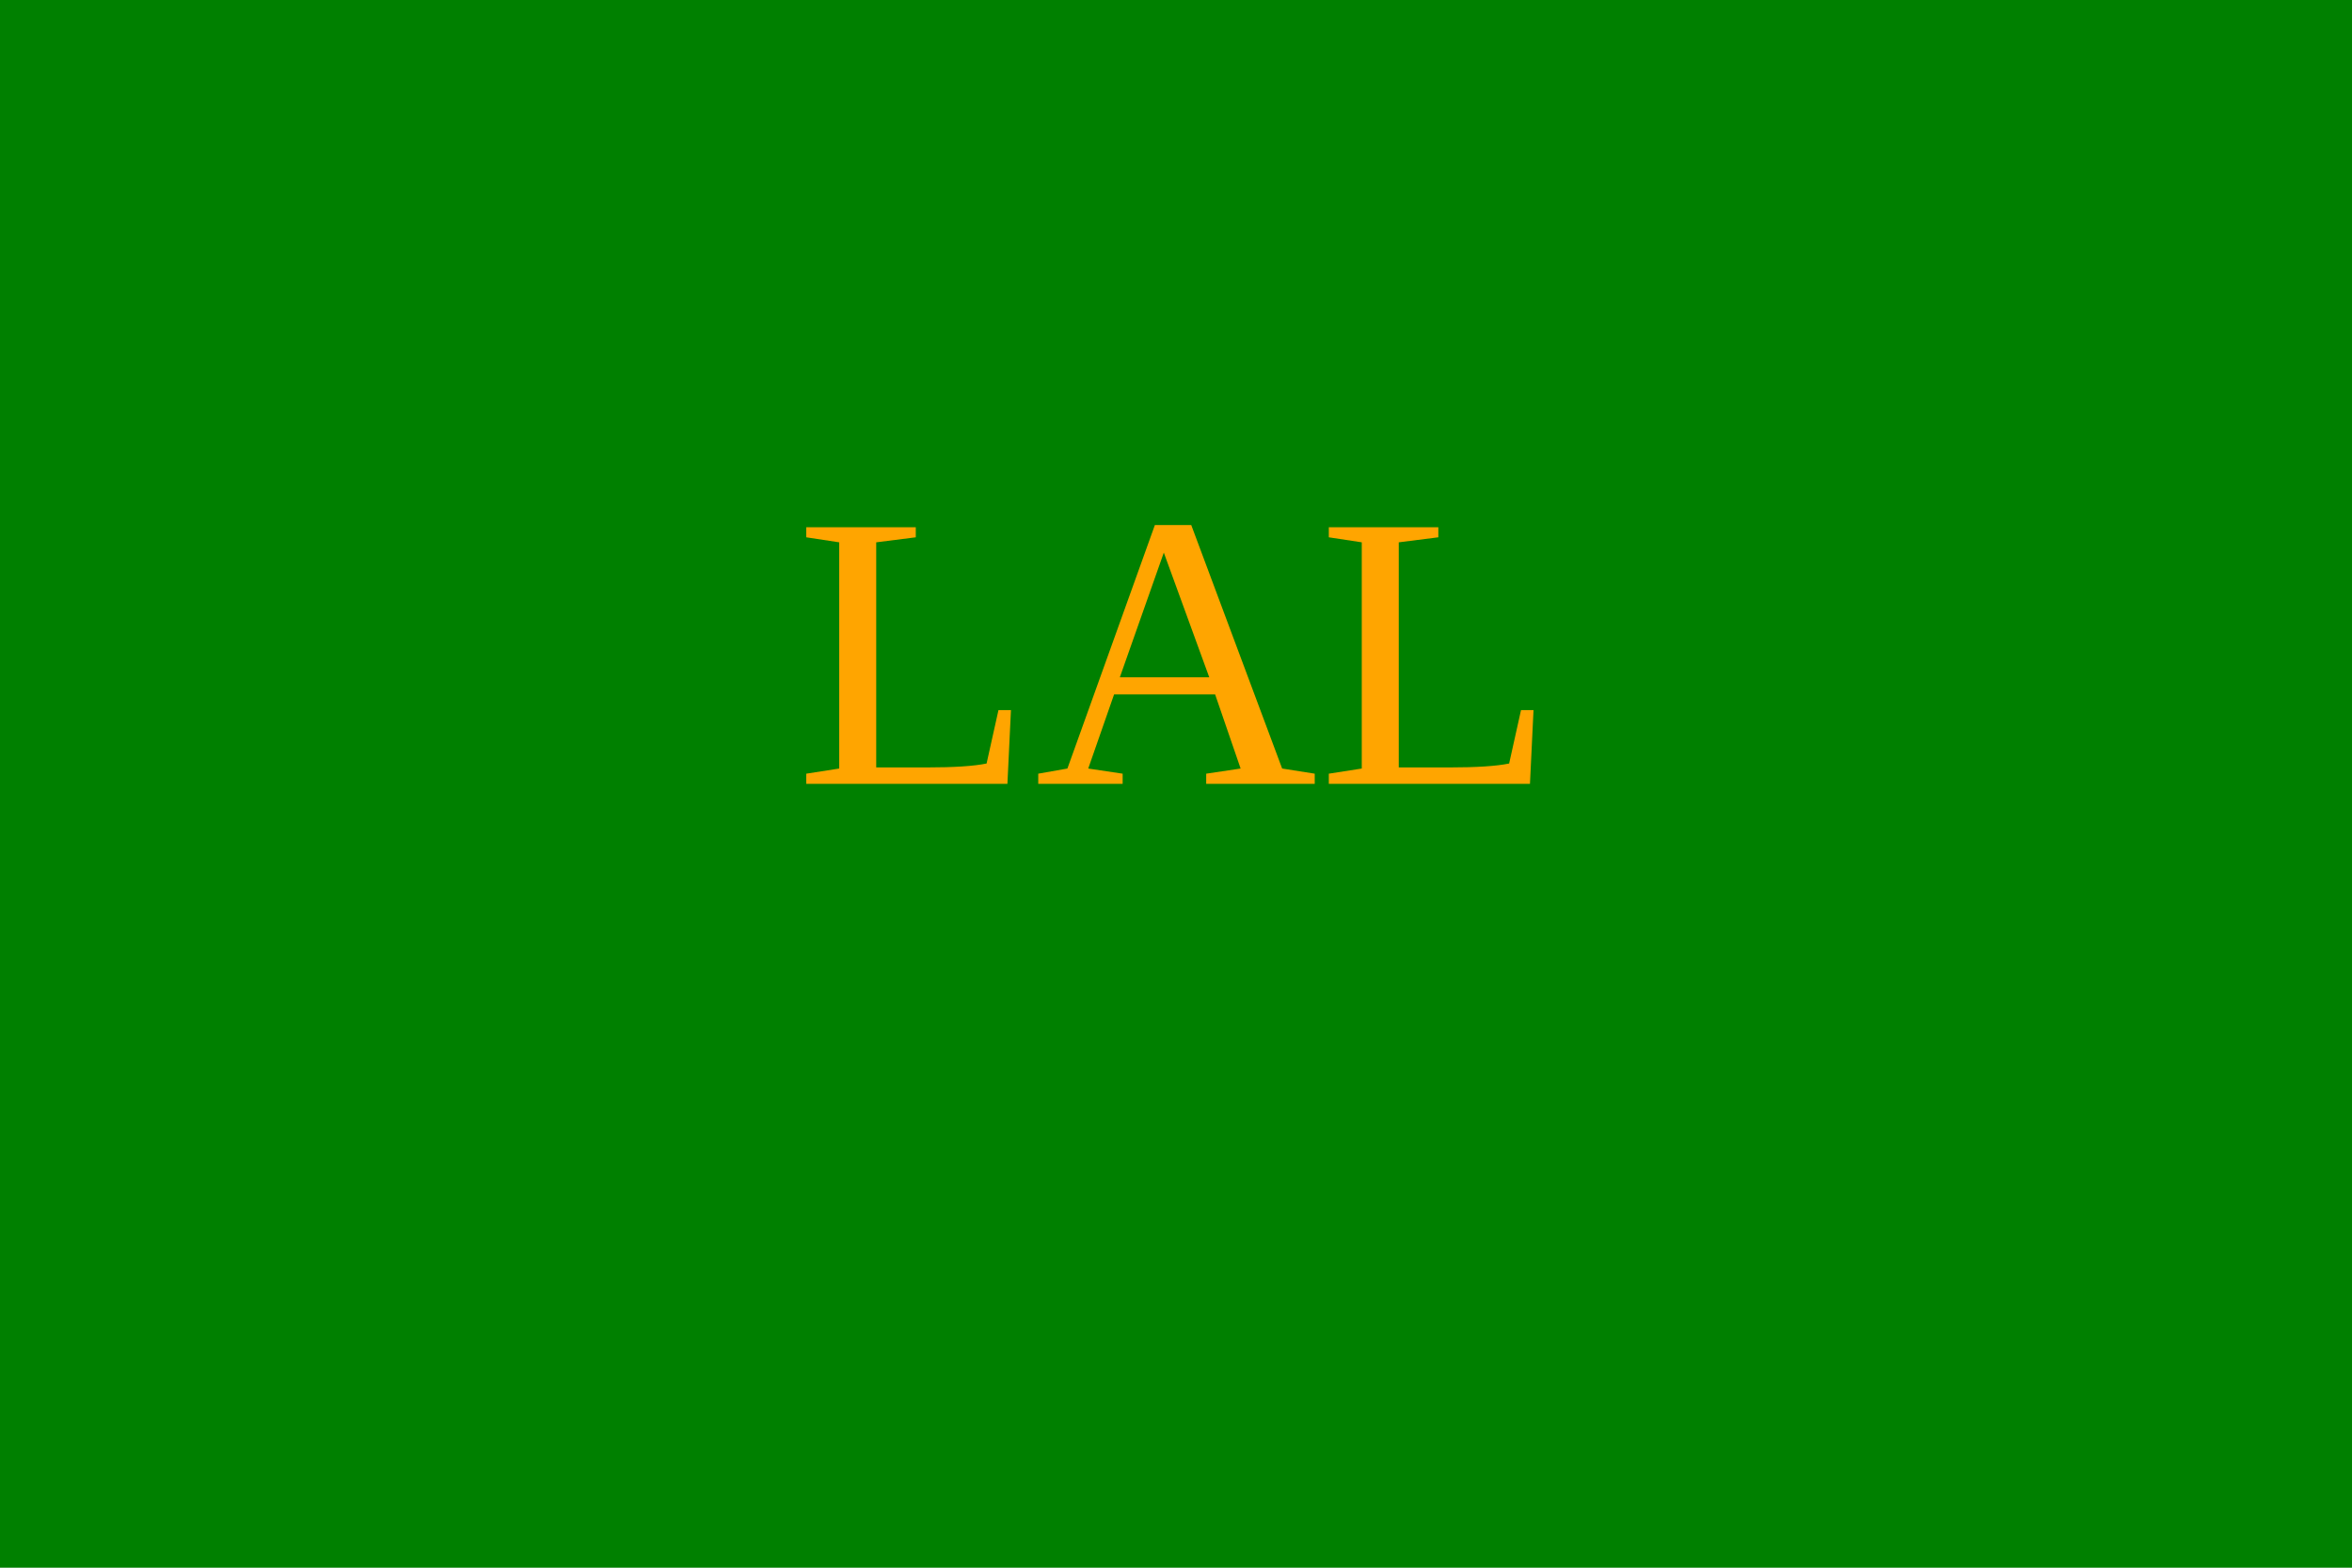
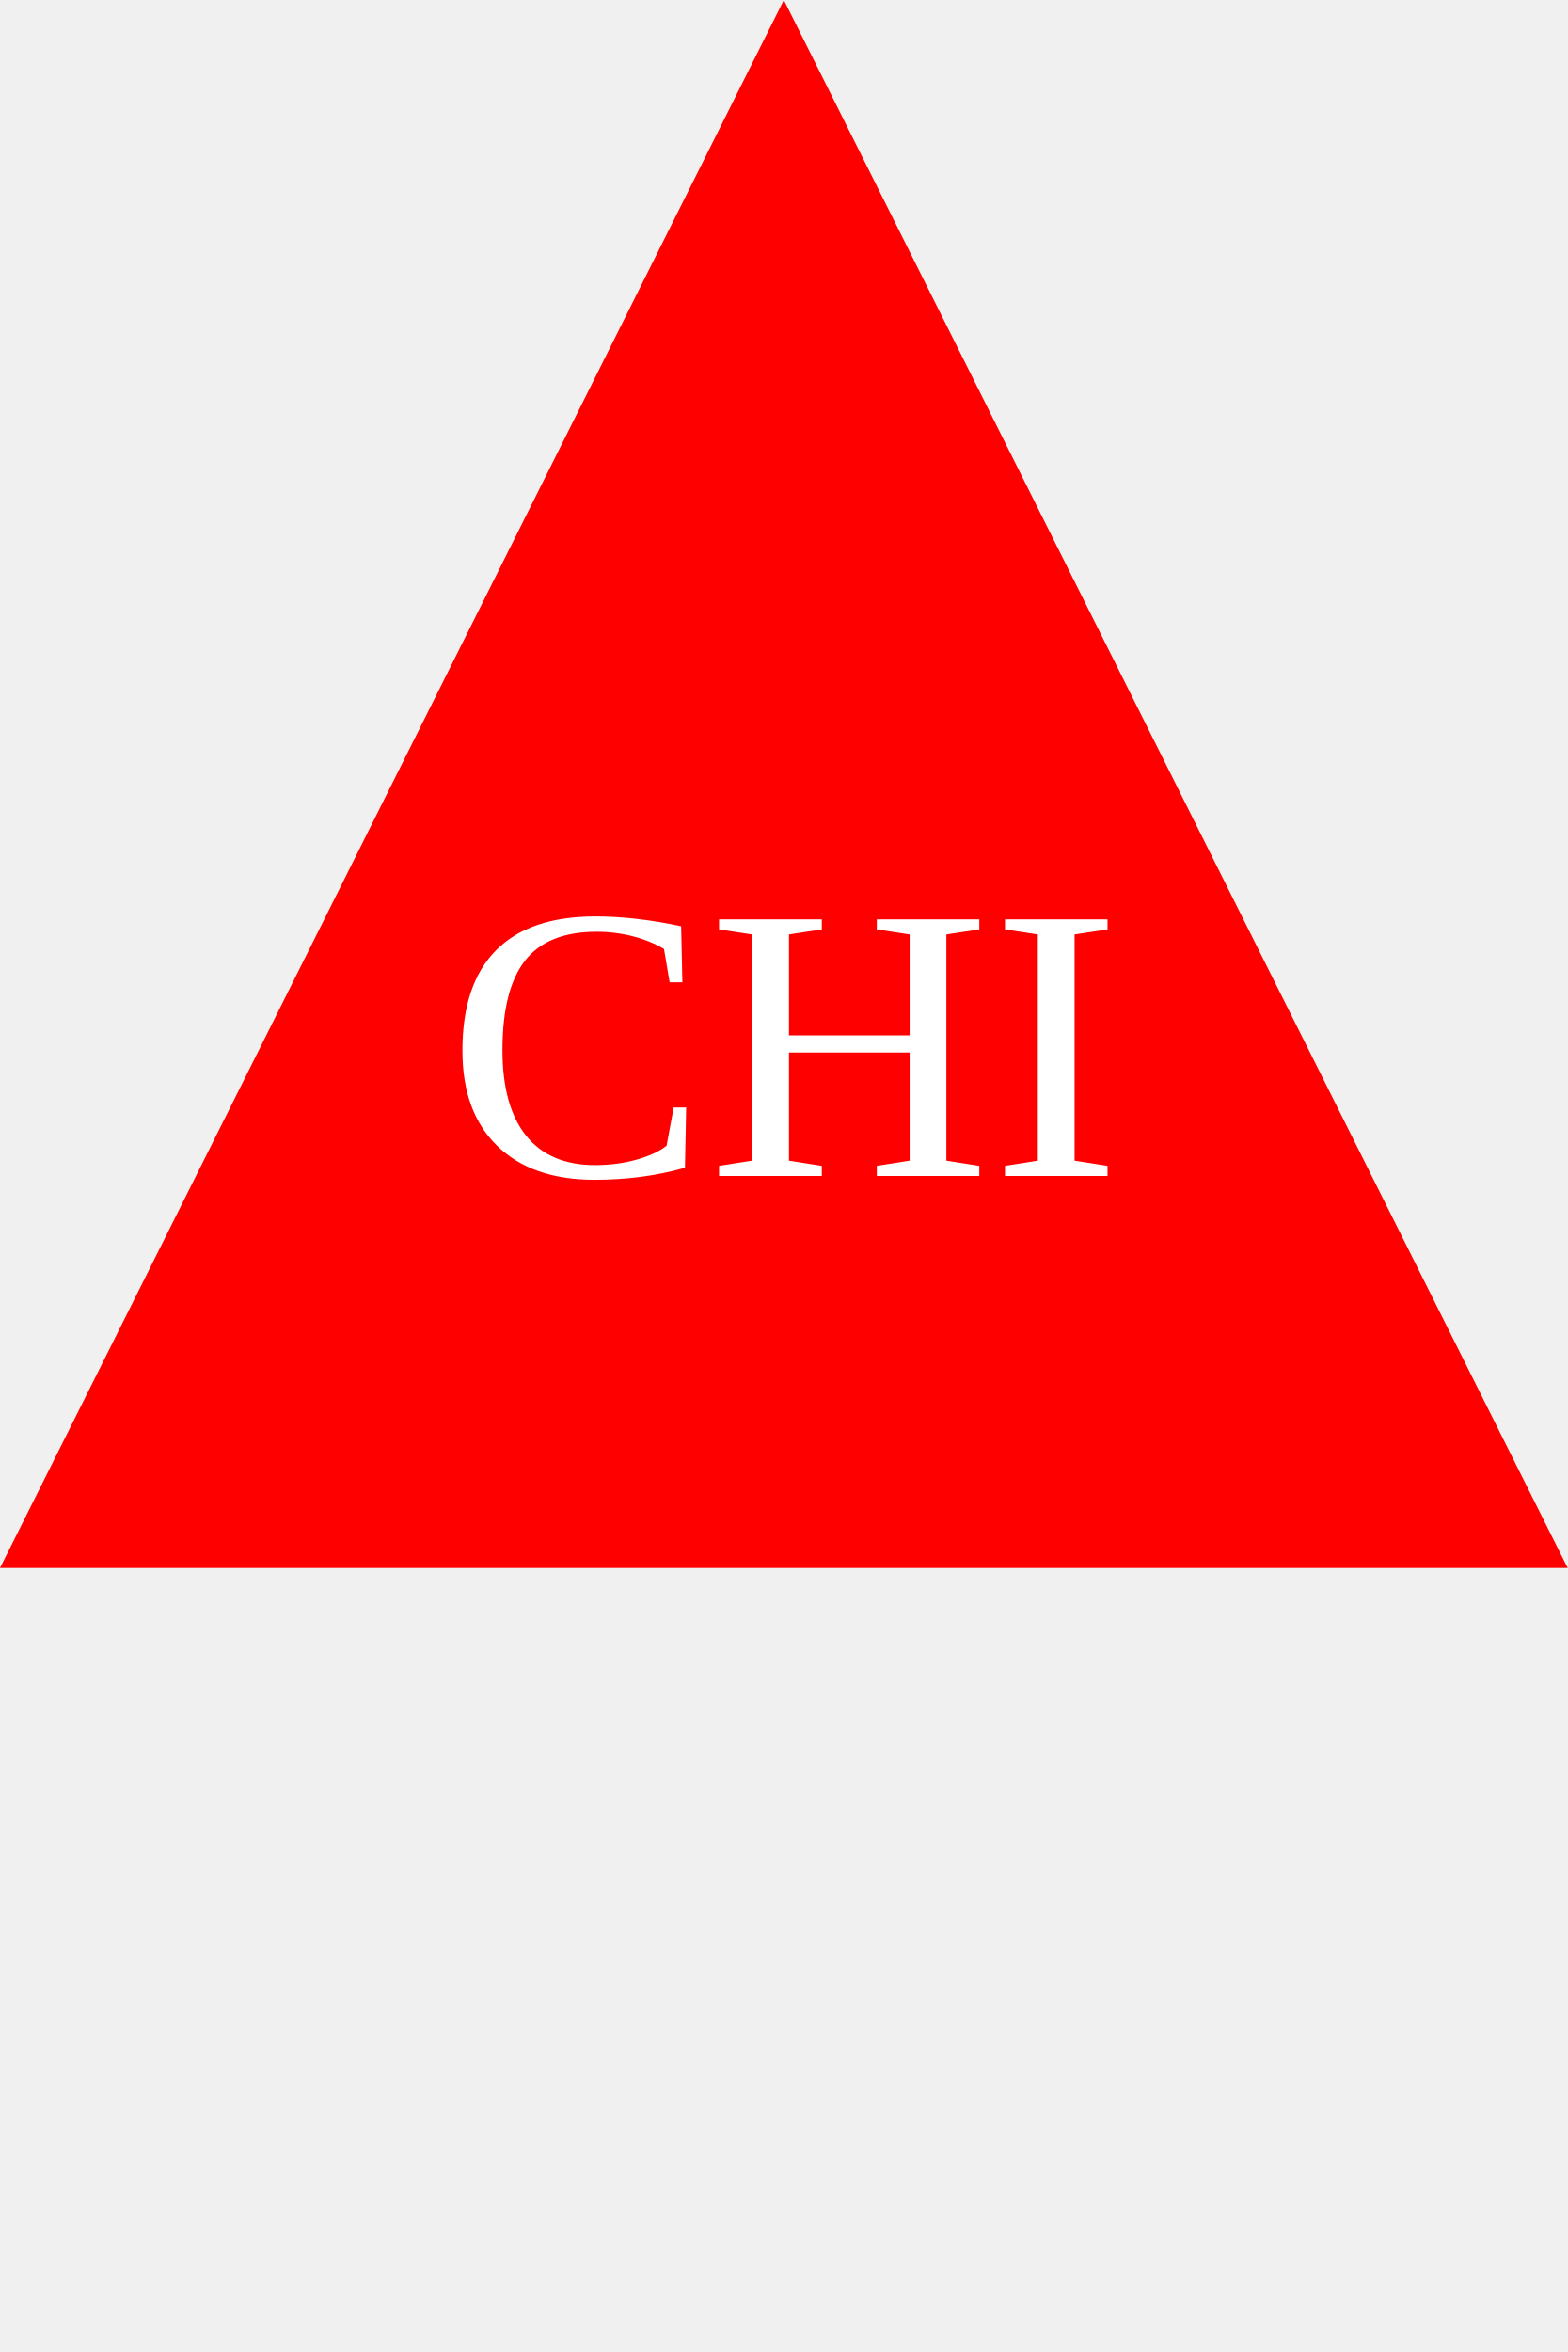
- <svg xmlns="http://www.w3.org/2000/svg" width="300" height="200">
-   <rect width="300" height="200" fill="green" />
-   <text fill="orange" font-size="50" x="50%" y="50%" text-anchor="middle">LAL</text>
+ <svg xmlns="http://www.w3.org/2000/svg" height="300" width="200">
+   <polygon points="100,0 200,200 0,200" style="fill:red" />
+   <text fill="white" font-size="50" x="50%" y="50%" text-anchor="middle">CHI</text>
</svg>
